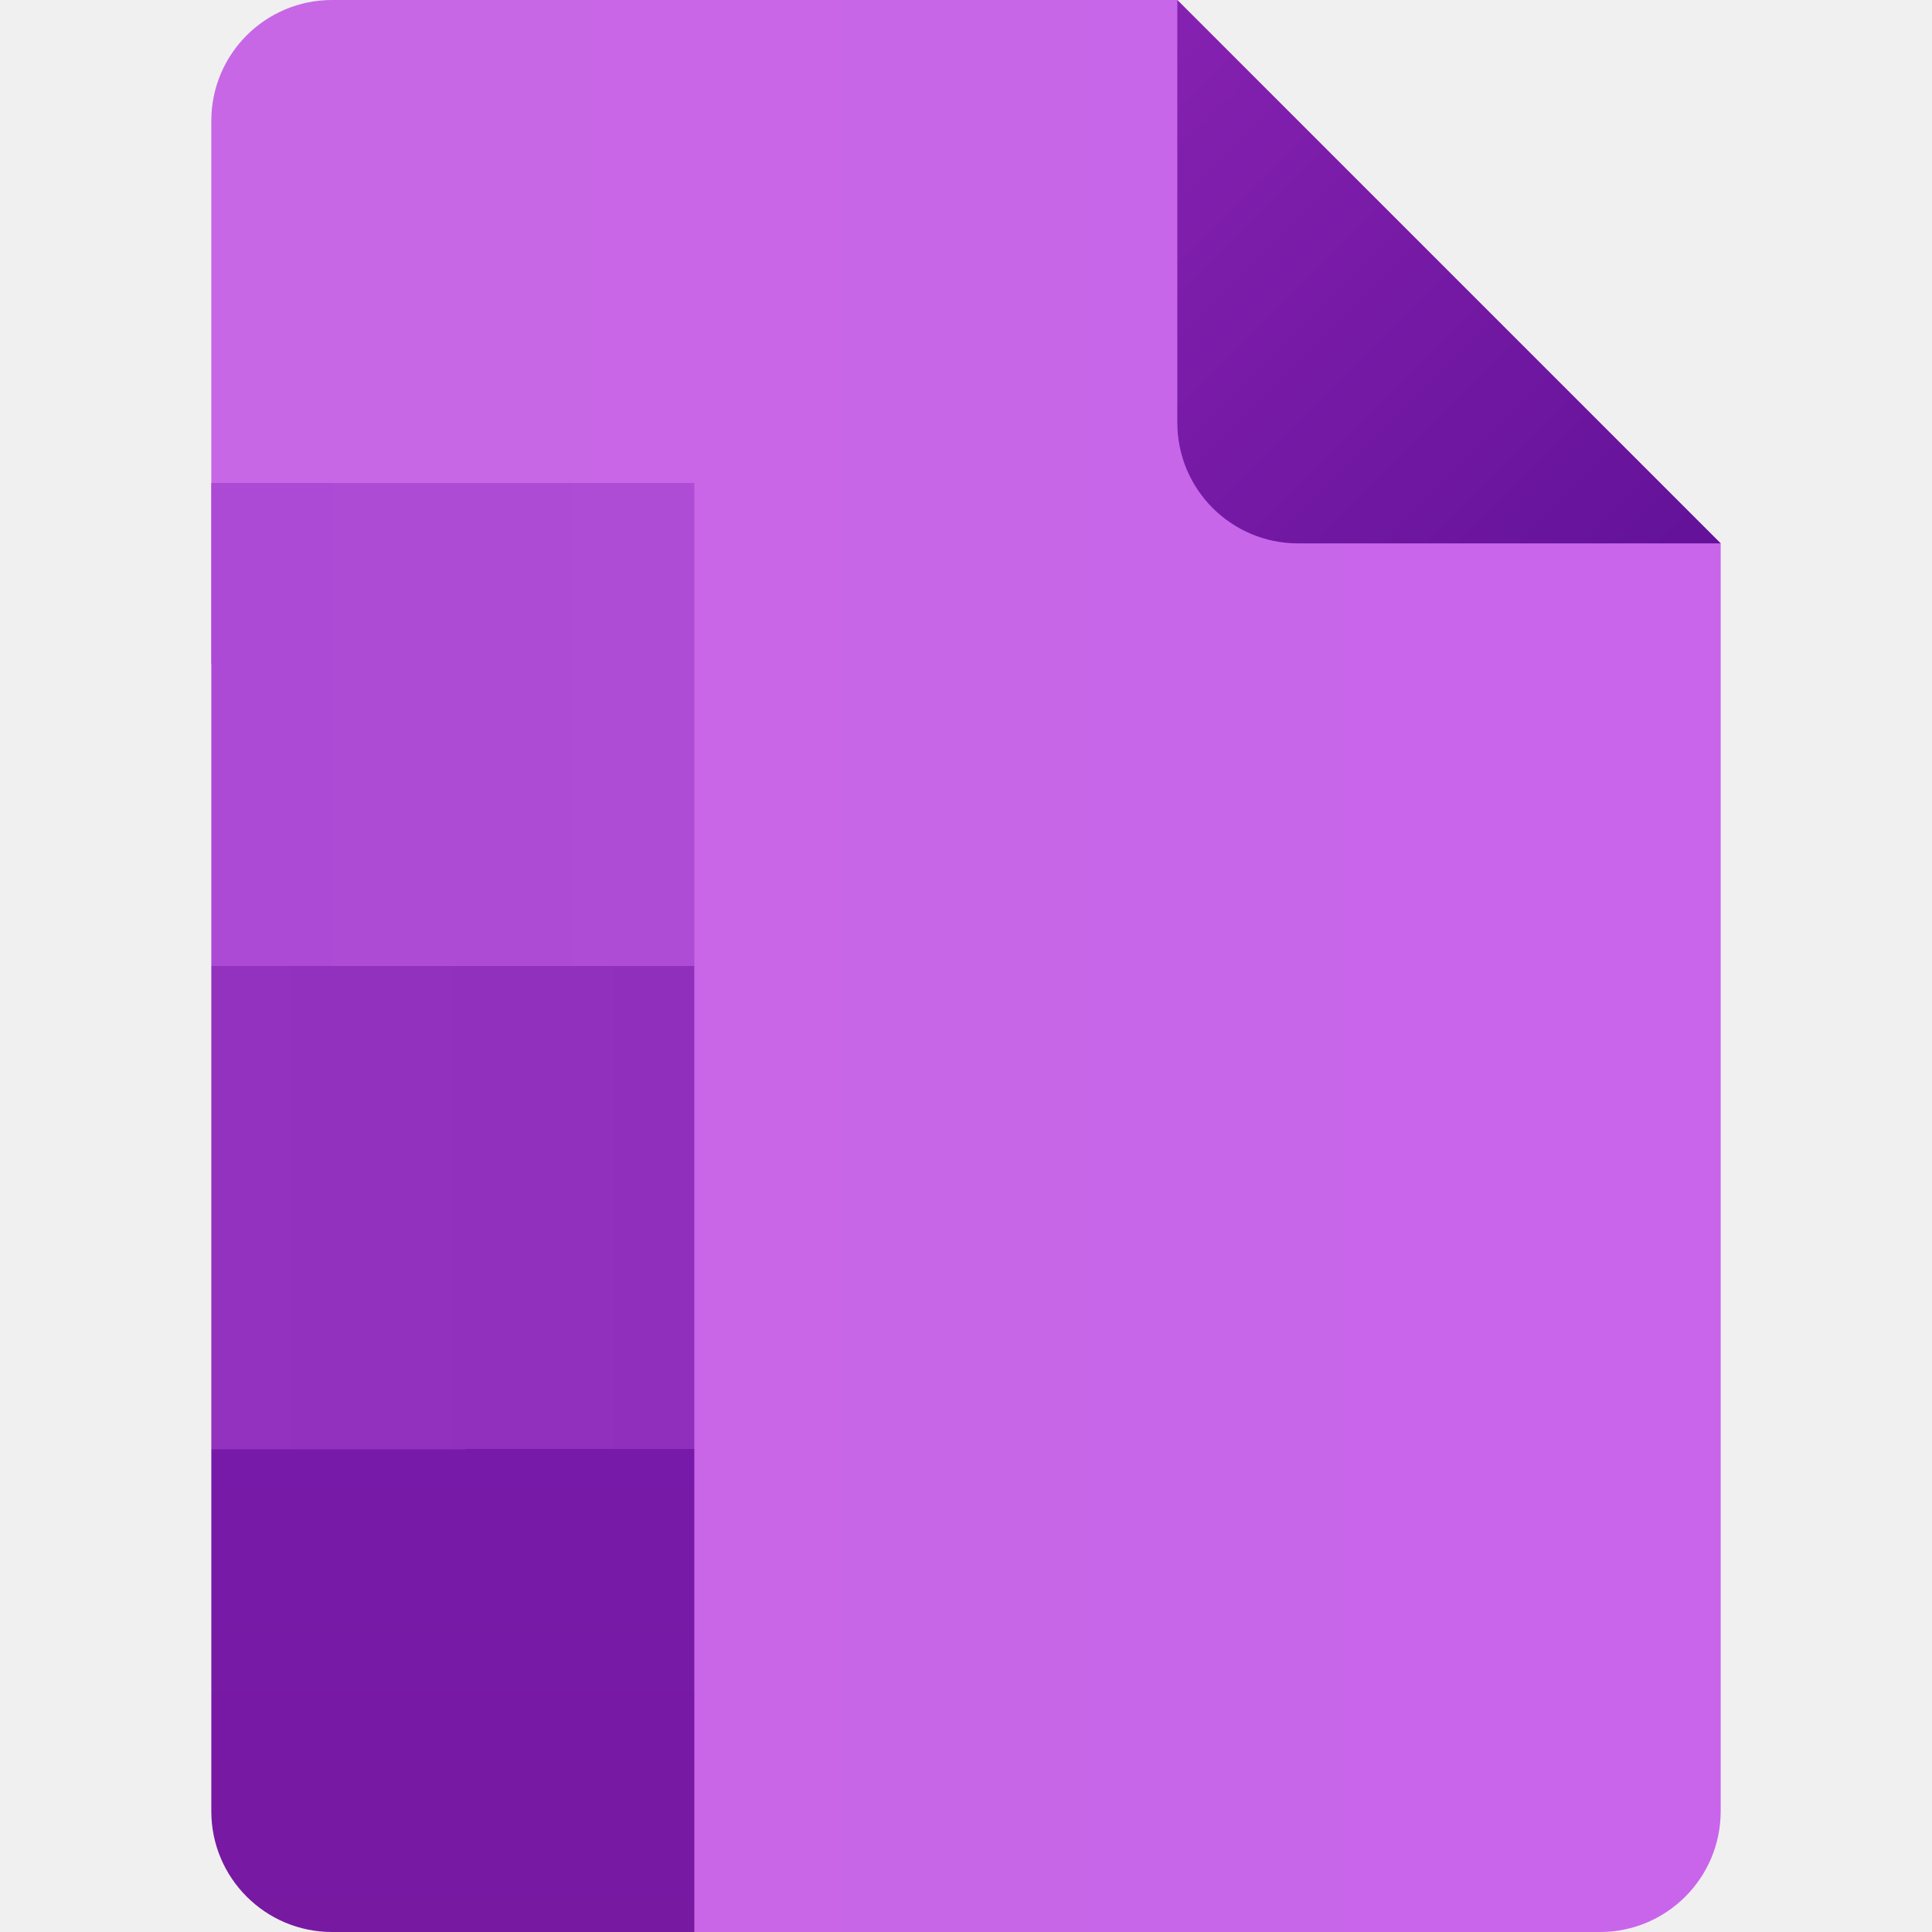
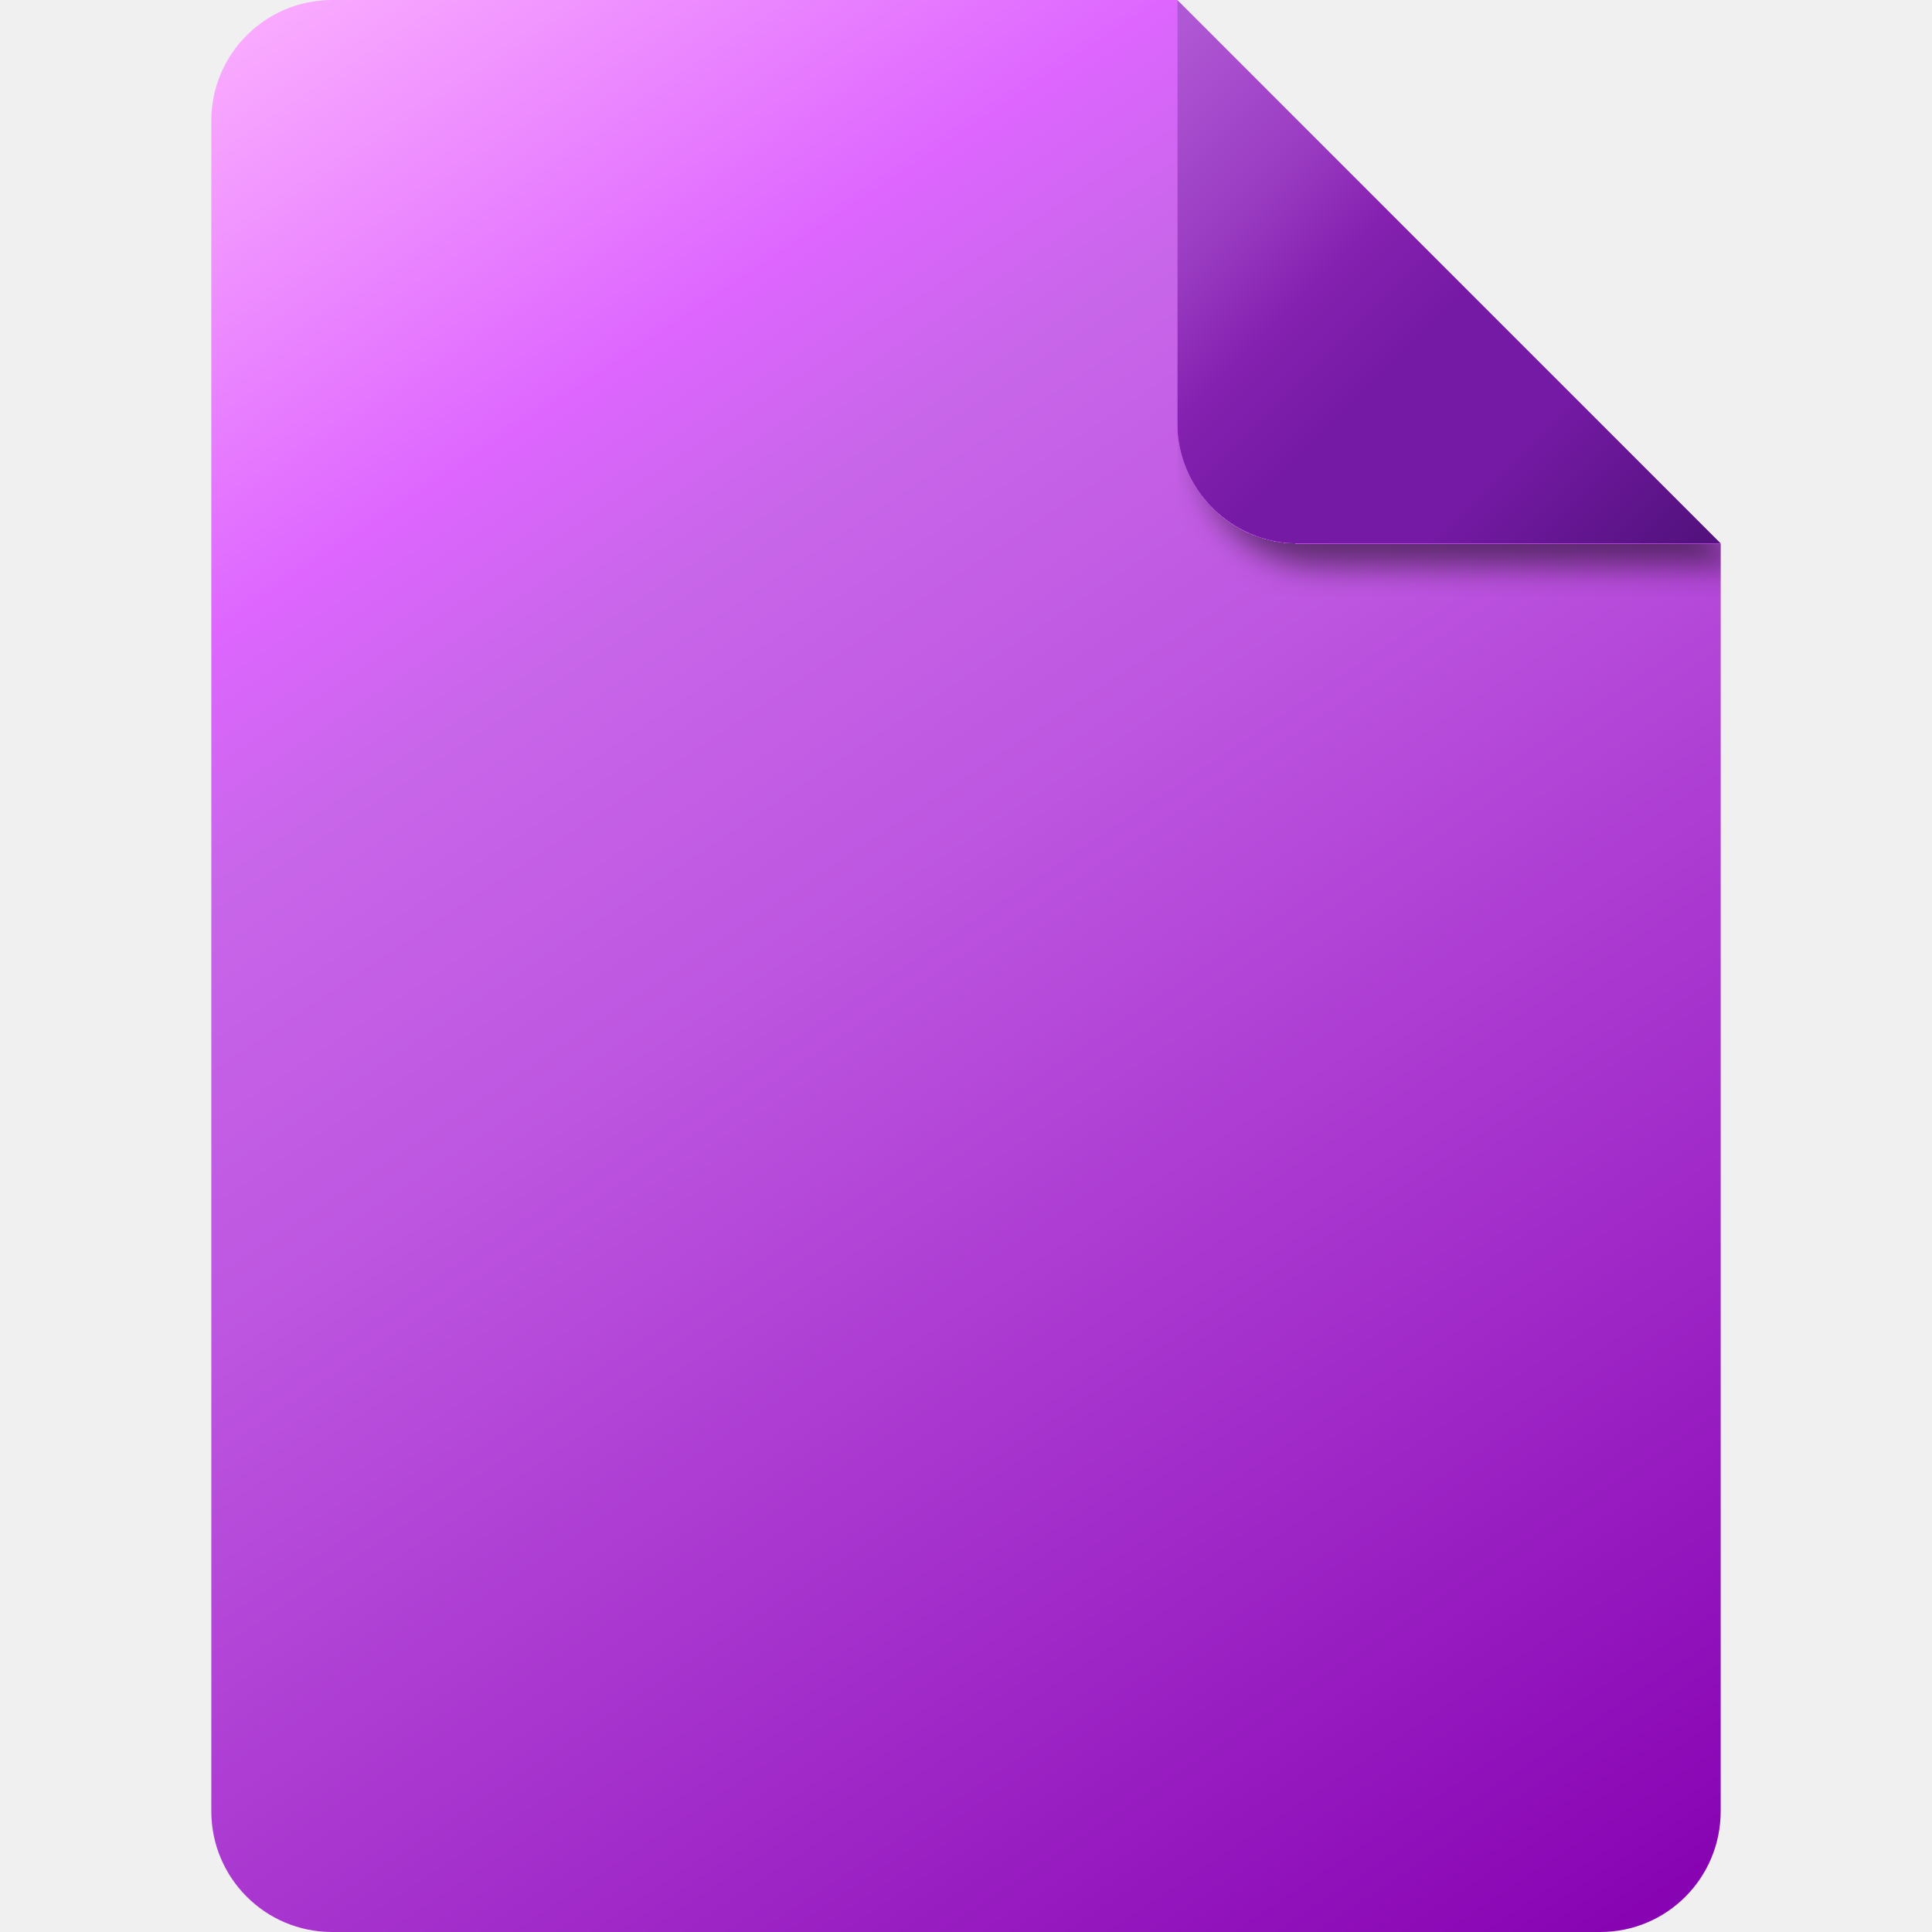
<svg xmlns="http://www.w3.org/2000/svg" width="256" height="256" viewBox="0 0 256 256" fill="none">
  <g clip-path="url(#clip0_3_32)">
-     <path d="M228 72V240C228 248.837 220.837 256 212 256L84 256V88H28V71.847V16C28 7.163 35.163 0 44 0H100H156.003L228 72Z" fill="url(#paint0_linear_3_32)" />
-     <path d="M172 72C163.163 72 156 64.837 156 56V0L228 72H172Z" fill="url(#paint1_linear_3_32)" />
-     <path d="M92 64H28V128H92V64V64Z" fill="url(#paint2_linear_3_32)" />
-     <path d="M92 128H28V192H92V128V128Z" fill="url(#paint3_linear_3_32)" />
-     <path d="M92 192V256L44 256C35.163 256 28 248.837 28 240V192.007L92 192V192V192Z" fill="url(#paint4_linear_3_32)" />
+     <path d="M228 72V240C228 248.837 220.876 256 212.039 256C184.13 256 125.486 256 84 256C71.796 256 55.774 256 43.995 256C35.159 256 28 248.837 28 240V88V71.847V16C28 7.163 35.163 -6.10352e-05 44 -6.10352e-05H100H156.003L228 72Z" fill="url(#paint0_linear_3_32)" />
+     <mask id="mask0_3_32" style="mask-type:alpha" maskUnits="userSpaceOnUse" x="156" y="0" width="72" height="99">
+       <path d="M193 37L228 72V99H156V-6.10352e-05L193 37Z" fill="#D9D9D9" />
+     </mask>
+     <g mask="url(#mask0_3_32)">
+       <g filter="url(#filter0_d_3_32)">
+         <path d="M172 72C163.163 72 156 64.837 156 56V-6.10352e-05L228 72H172Z" fill="url(#paint1_linear_3_32)" />
+       </g>
+     </g>
  </g>
  <defs>
-     <linearGradient id="paint0_linear_3_32" x1="228" y1="256" x2="28" y2="256" gradientUnits="userSpaceOnUse">
-       <stop stop-color="#C965EB" />
-       <stop offset="1" stop-color="#C767E5" />
+     <filter id="filter0_d_3_32" x="155" y="-1" width="80" height="80" filterUnits="userSpaceOnUse" color-interpolation-filters="sRGB">
+       <feFlood flood-opacity="0" result="BackgroundImageFix" />
+       <feColorMatrix in="SourceAlpha" type="matrix" values="0 0 0 0 0 0 0 0 0 0 0 0 0 0 0 0 0 0 127 0" result="hardAlpha" />
+       <feOffset dx="3" dy="3" />
+       <feGaussianBlur stdDeviation="2" />
+       <feComposite in2="hardAlpha" operator="out" />
+       <feColorMatrix type="matrix" values="0 0 0 0 0 0 0 0 0 0 0 0 0 0 0 0 0 0 0.5 0" />
+       <feBlend mode="normal" in2="BackgroundImageFix" result="effect1_dropShadow_3_32" />
+       <feBlend mode="normal" in="SourceGraphic" in2="effect1_dropShadow_3_32" result="shape" />
+     </filter>
+     <linearGradient id="paint0_linear_3_32" x1="28" y1="-6.73128e-05" x2="207.524" y2="269.633" gradientUnits="userSpaceOnUse">
+       <stop stop-color="#FCB1FF" />
+       <stop offset="0.216" stop-color="#DE66FF" />
+       <stop offset="0.303" stop-color="#C866E9" />
+       <stop offset="0.462" stop-color="#BD55E0" />
+       <stop offset="1" stop-color="#8500B1" />
    </linearGradient>
    <linearGradient id="paint1_linear_3_32" x1="124.219" y1="36" x2="192" y2="103.781" gradientUnits="userSpaceOnUse">
-       <stop stop-color="#8521B0" />
-       <stop offset="1" stop-color="#64129A" />
-     </linearGradient>
-     <linearGradient id="paint2_linear_3_32" x1="92" y1="128" x2="28" y2="128" gradientUnits="userSpaceOnUse">
-       <stop stop-color="#AE4CD5" />
-       <stop offset="1" stop-color="#AC4AD5" />
-     </linearGradient>
-     <linearGradient id="paint3_linear_3_32" x1="92" y1="192" x2="28" y2="192" gradientUnits="userSpaceOnUse">
-       <stop stop-color="#912FBD" />
-       <stop offset="1" stop-color="#9332BF" />
-     </linearGradient>
-     <linearGradient id="paint4_linear_3_32" x1="28" y1="256" x2="28" y2="192" gradientUnits="userSpaceOnUse">
-       <stop stop-color="#7819A2" />
-       <stop offset="1" stop-color="#771AA9" />
+       <stop stop-color="#AF57D4" />
+       <stop offset="0.236" stop-color="#9A3CC2" />
+       <stop offset="0.38" stop-color="#8521B0" />
+       <stop offset="0.543" stop-color="#751AA5" />
+       <stop offset="0.736" stop-color="#751AA5" />
+       <stop offset="1" stop-color="#54127F" />
    </linearGradient>
    <clipPath id="clip0_3_32">
      <rect width="256" height="256" fill="white" transform="matrix(1 0 0 -1 0 256)" />
    </clipPath>
  </defs>
</svg>
